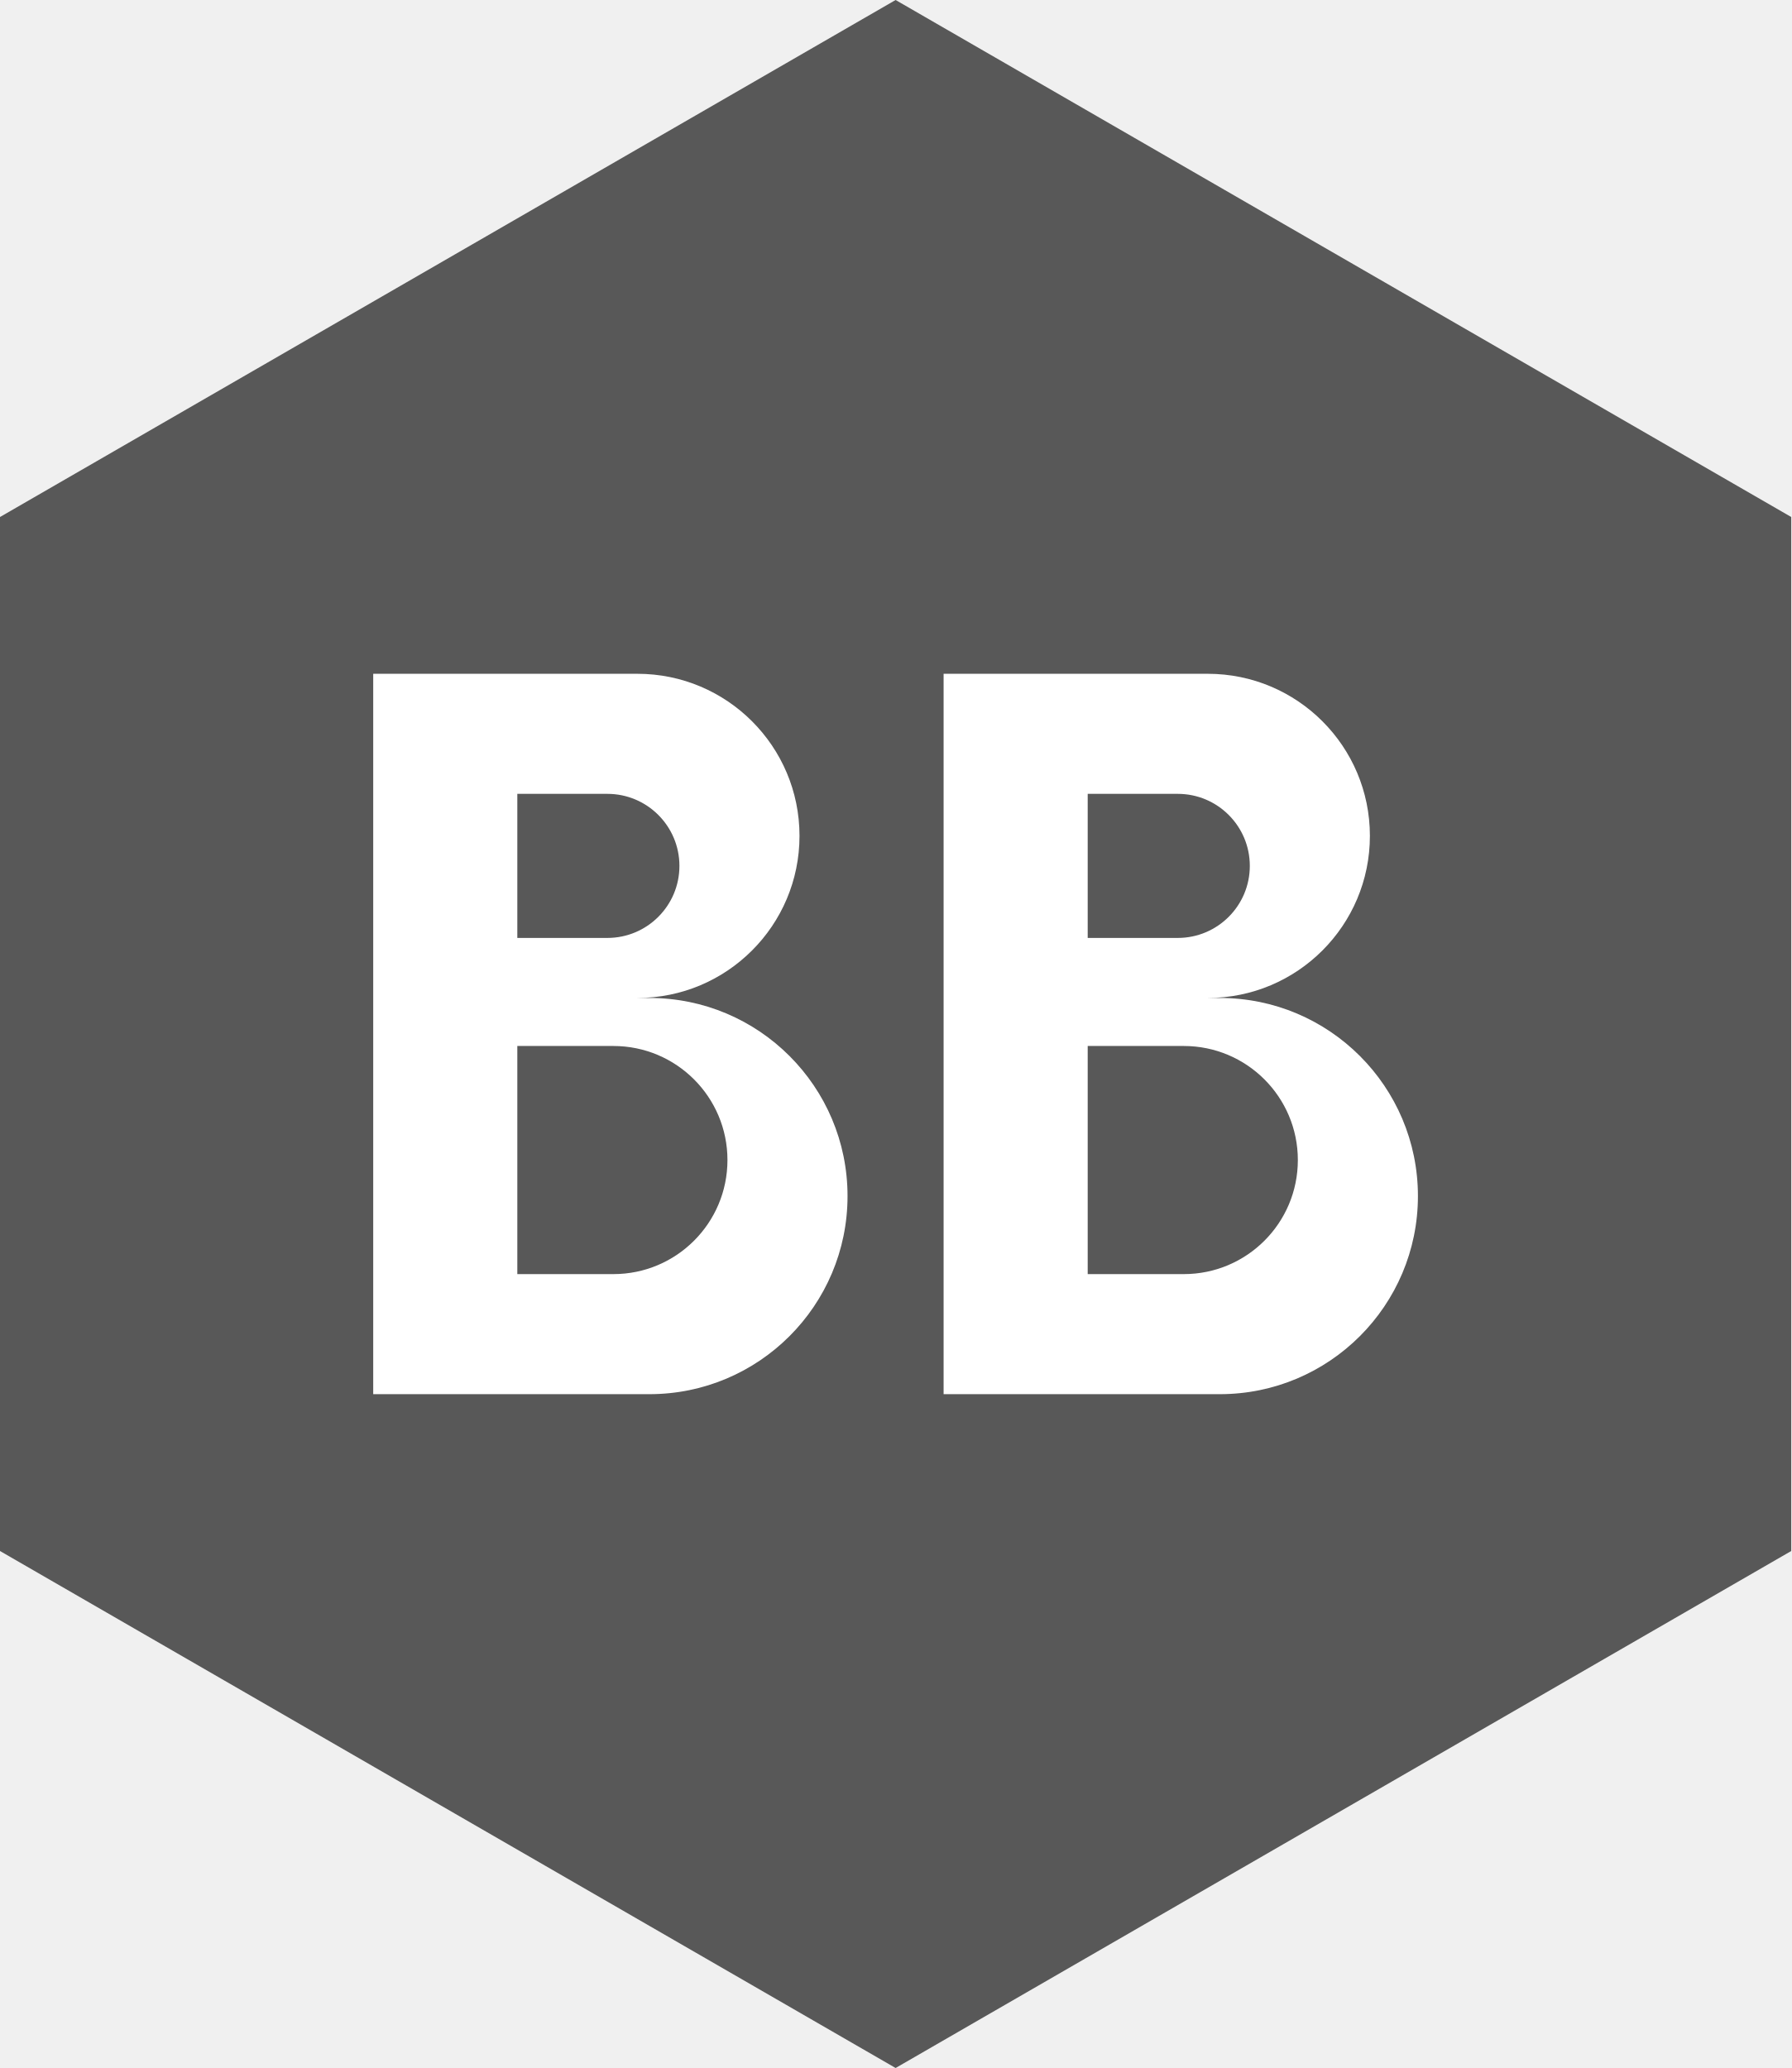
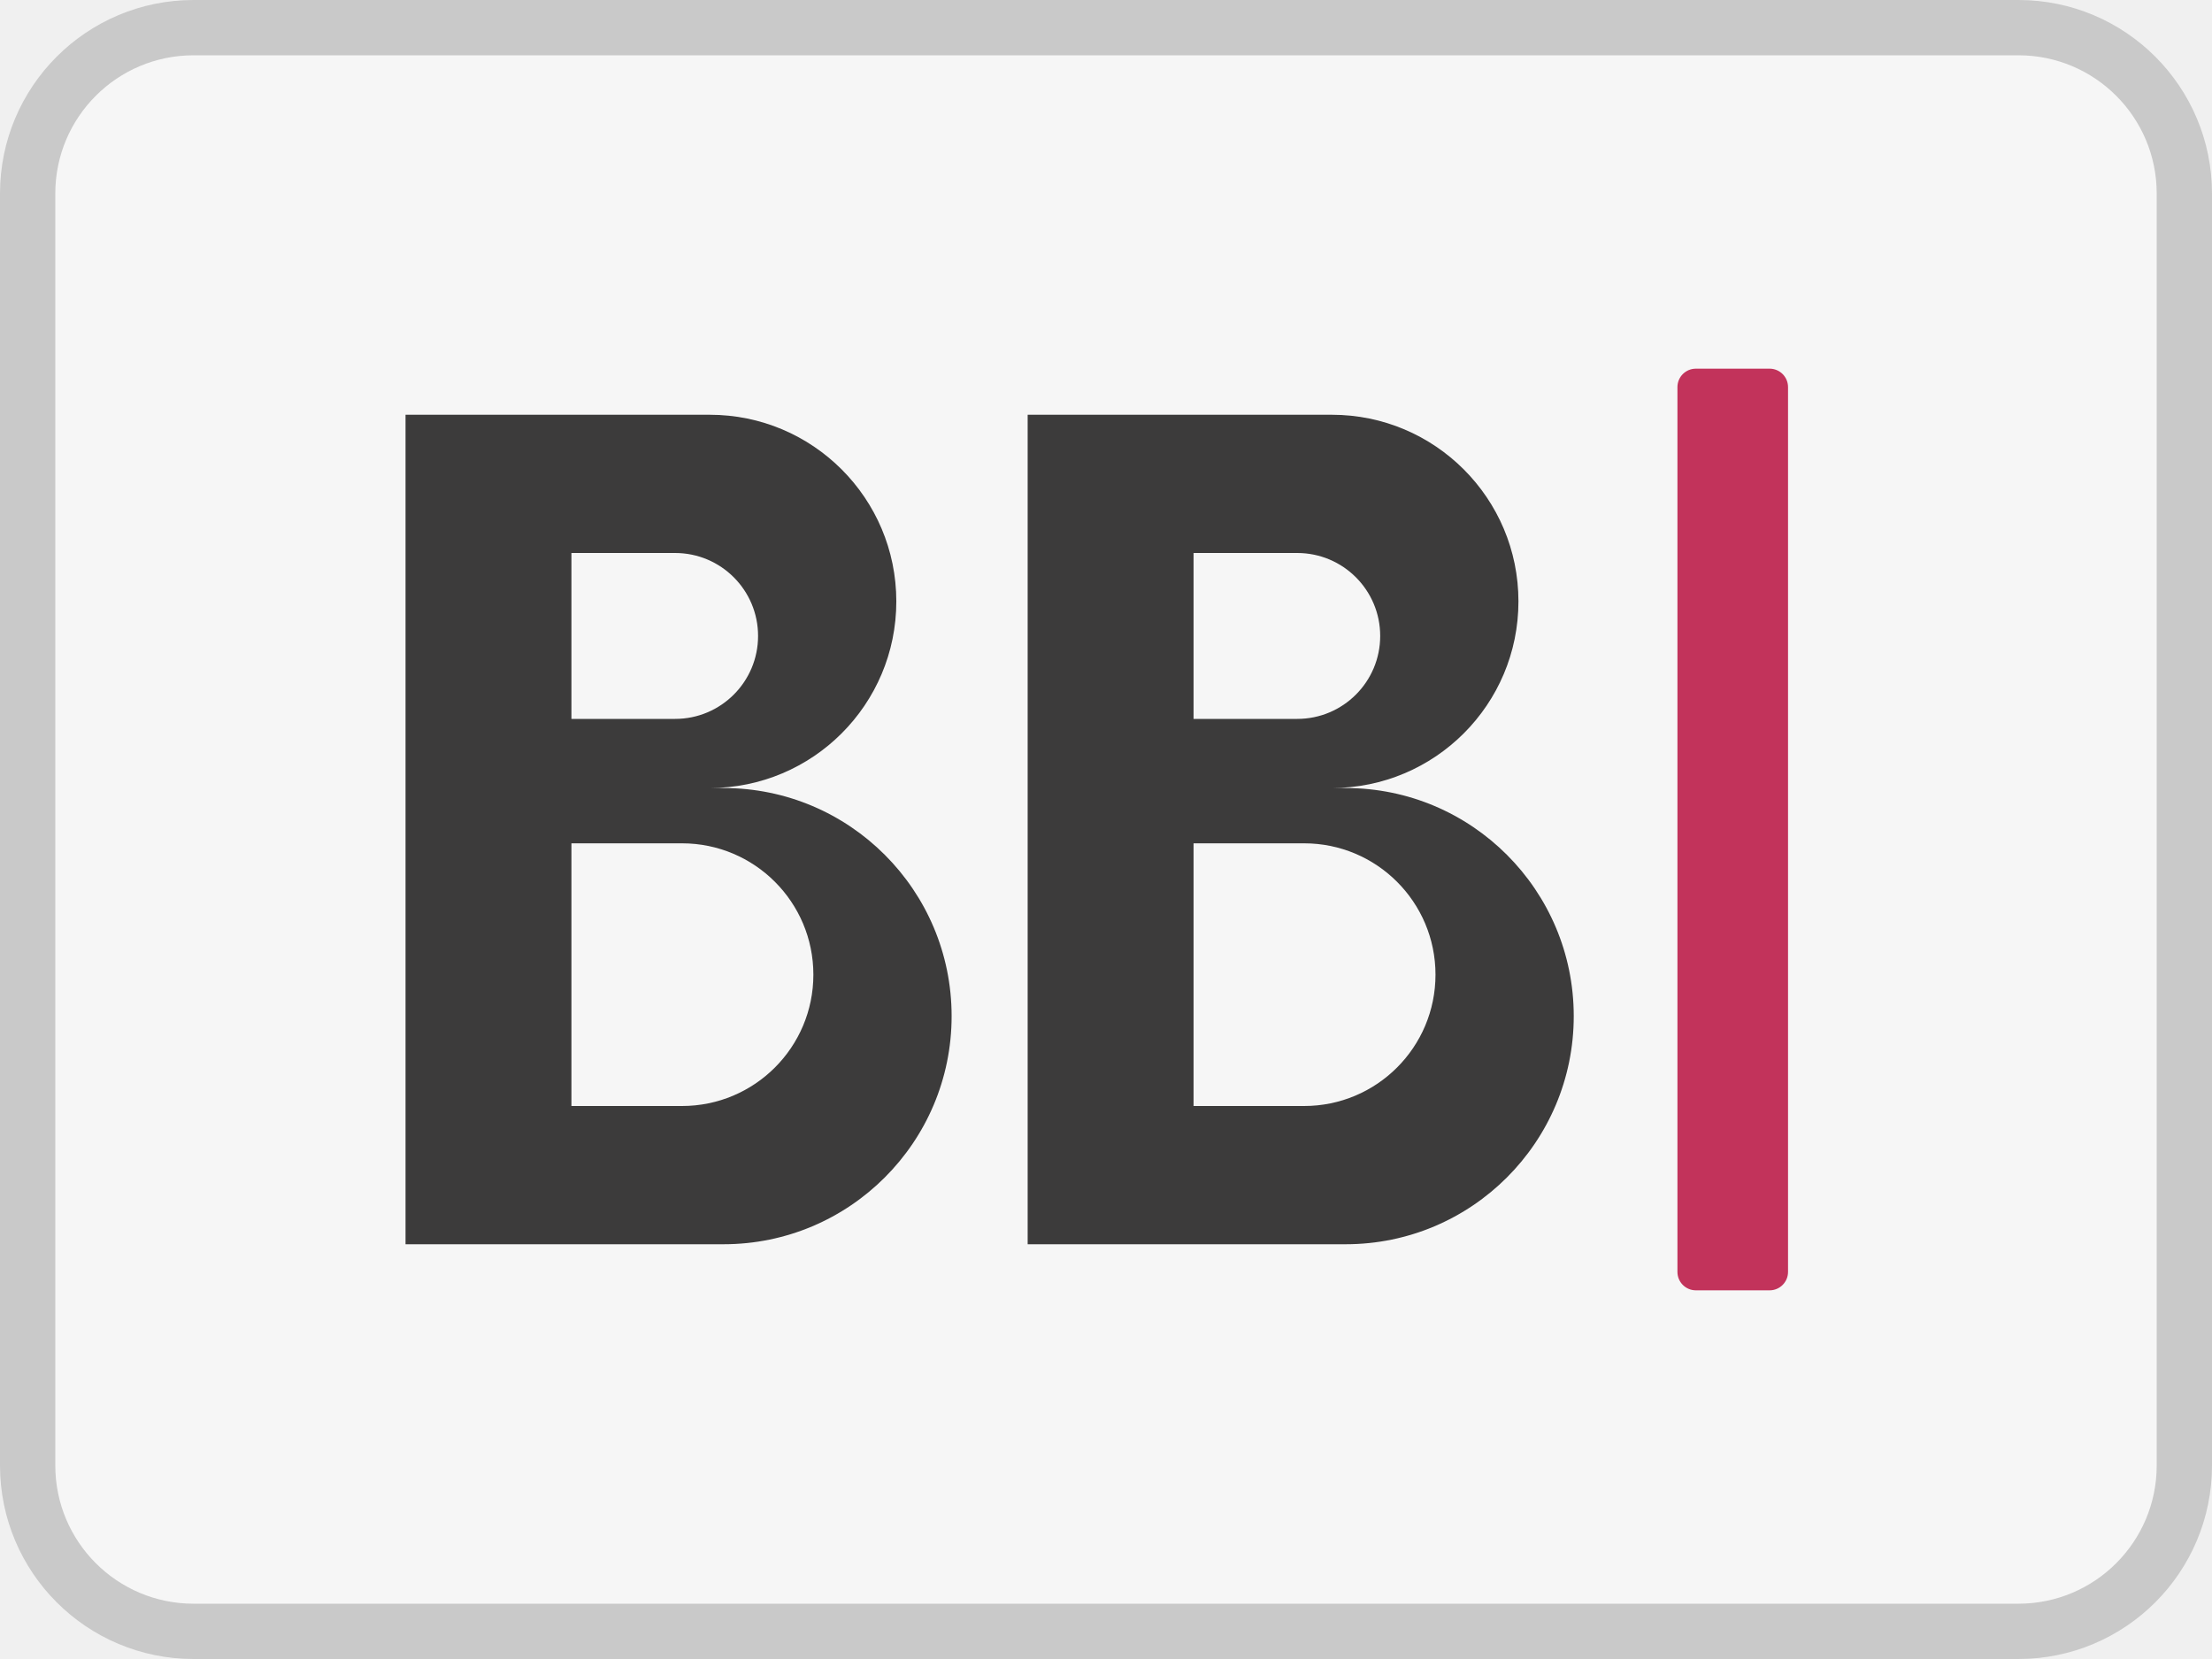
- <svg xmlns="http://www.w3.org/2000/svg" version="1.1" width="149.167px" height="172.243px" viewBox="0 0 149.167 172.243">
-   <polygon fill="#585858" points="149.167,129.183 74.583,172.243 0,129.183 0,43.061 74.583,0 149.167,43.061" />
-   <g fill="#FFFFFF" fill-rule="evenodd" transform="translate(31.08 56.12)">
+ <svg xmlns="http://www.w3.org/2000/svg" version="1.1" width="120" height="90" viewBox="0 0 120 90">
+   <rect x="1.5" y="1.5" width="117" height="87" rx="9" fill="#f6f6f6" stroke="#c9c9c9" stroke-width="3" />
+   <g fill="#3c3b3b" fill-rule="evenodd" transform="translate(22 22.5) scale(0.75)">
    <path d="M0 0H22A13.5 13.5 0 0 1 22 27H23A16.5 16.5 0 0 1 23 60H0Z M12 10H19.5A6 6 0 0 1 19.5 22H12Z M12 31H20A9.5 9.5 0 0 1 20 50H12Z" />
-     <path transform="translate(47.5 0)" d="M0 0H22A13.5 13.5 0 0 1 22 27H23A16.5 16.5 0 0 1 23 60H0Z M12 10H19.5A6 6 0 0 1 19.5 22H12Z M12 31H20A9.5 9.5 0 0 1 20 50H12Z" />
+     <path transform="translate(45 0)" d="M0 0H22A13.5 13.5 0 0 1 22 27H23A16.5 16.5 0 0 1 23 60H0Z M12 10H19.5A6 6 0 0 1 19.5 22H12Z M12 31H20A9.5 9.5 0 0 1 20 50H12Z" />
  </g>
+   <rect x="91" y="20" width="6" height="50" rx="1" fill="#c2335b" />
</svg>
